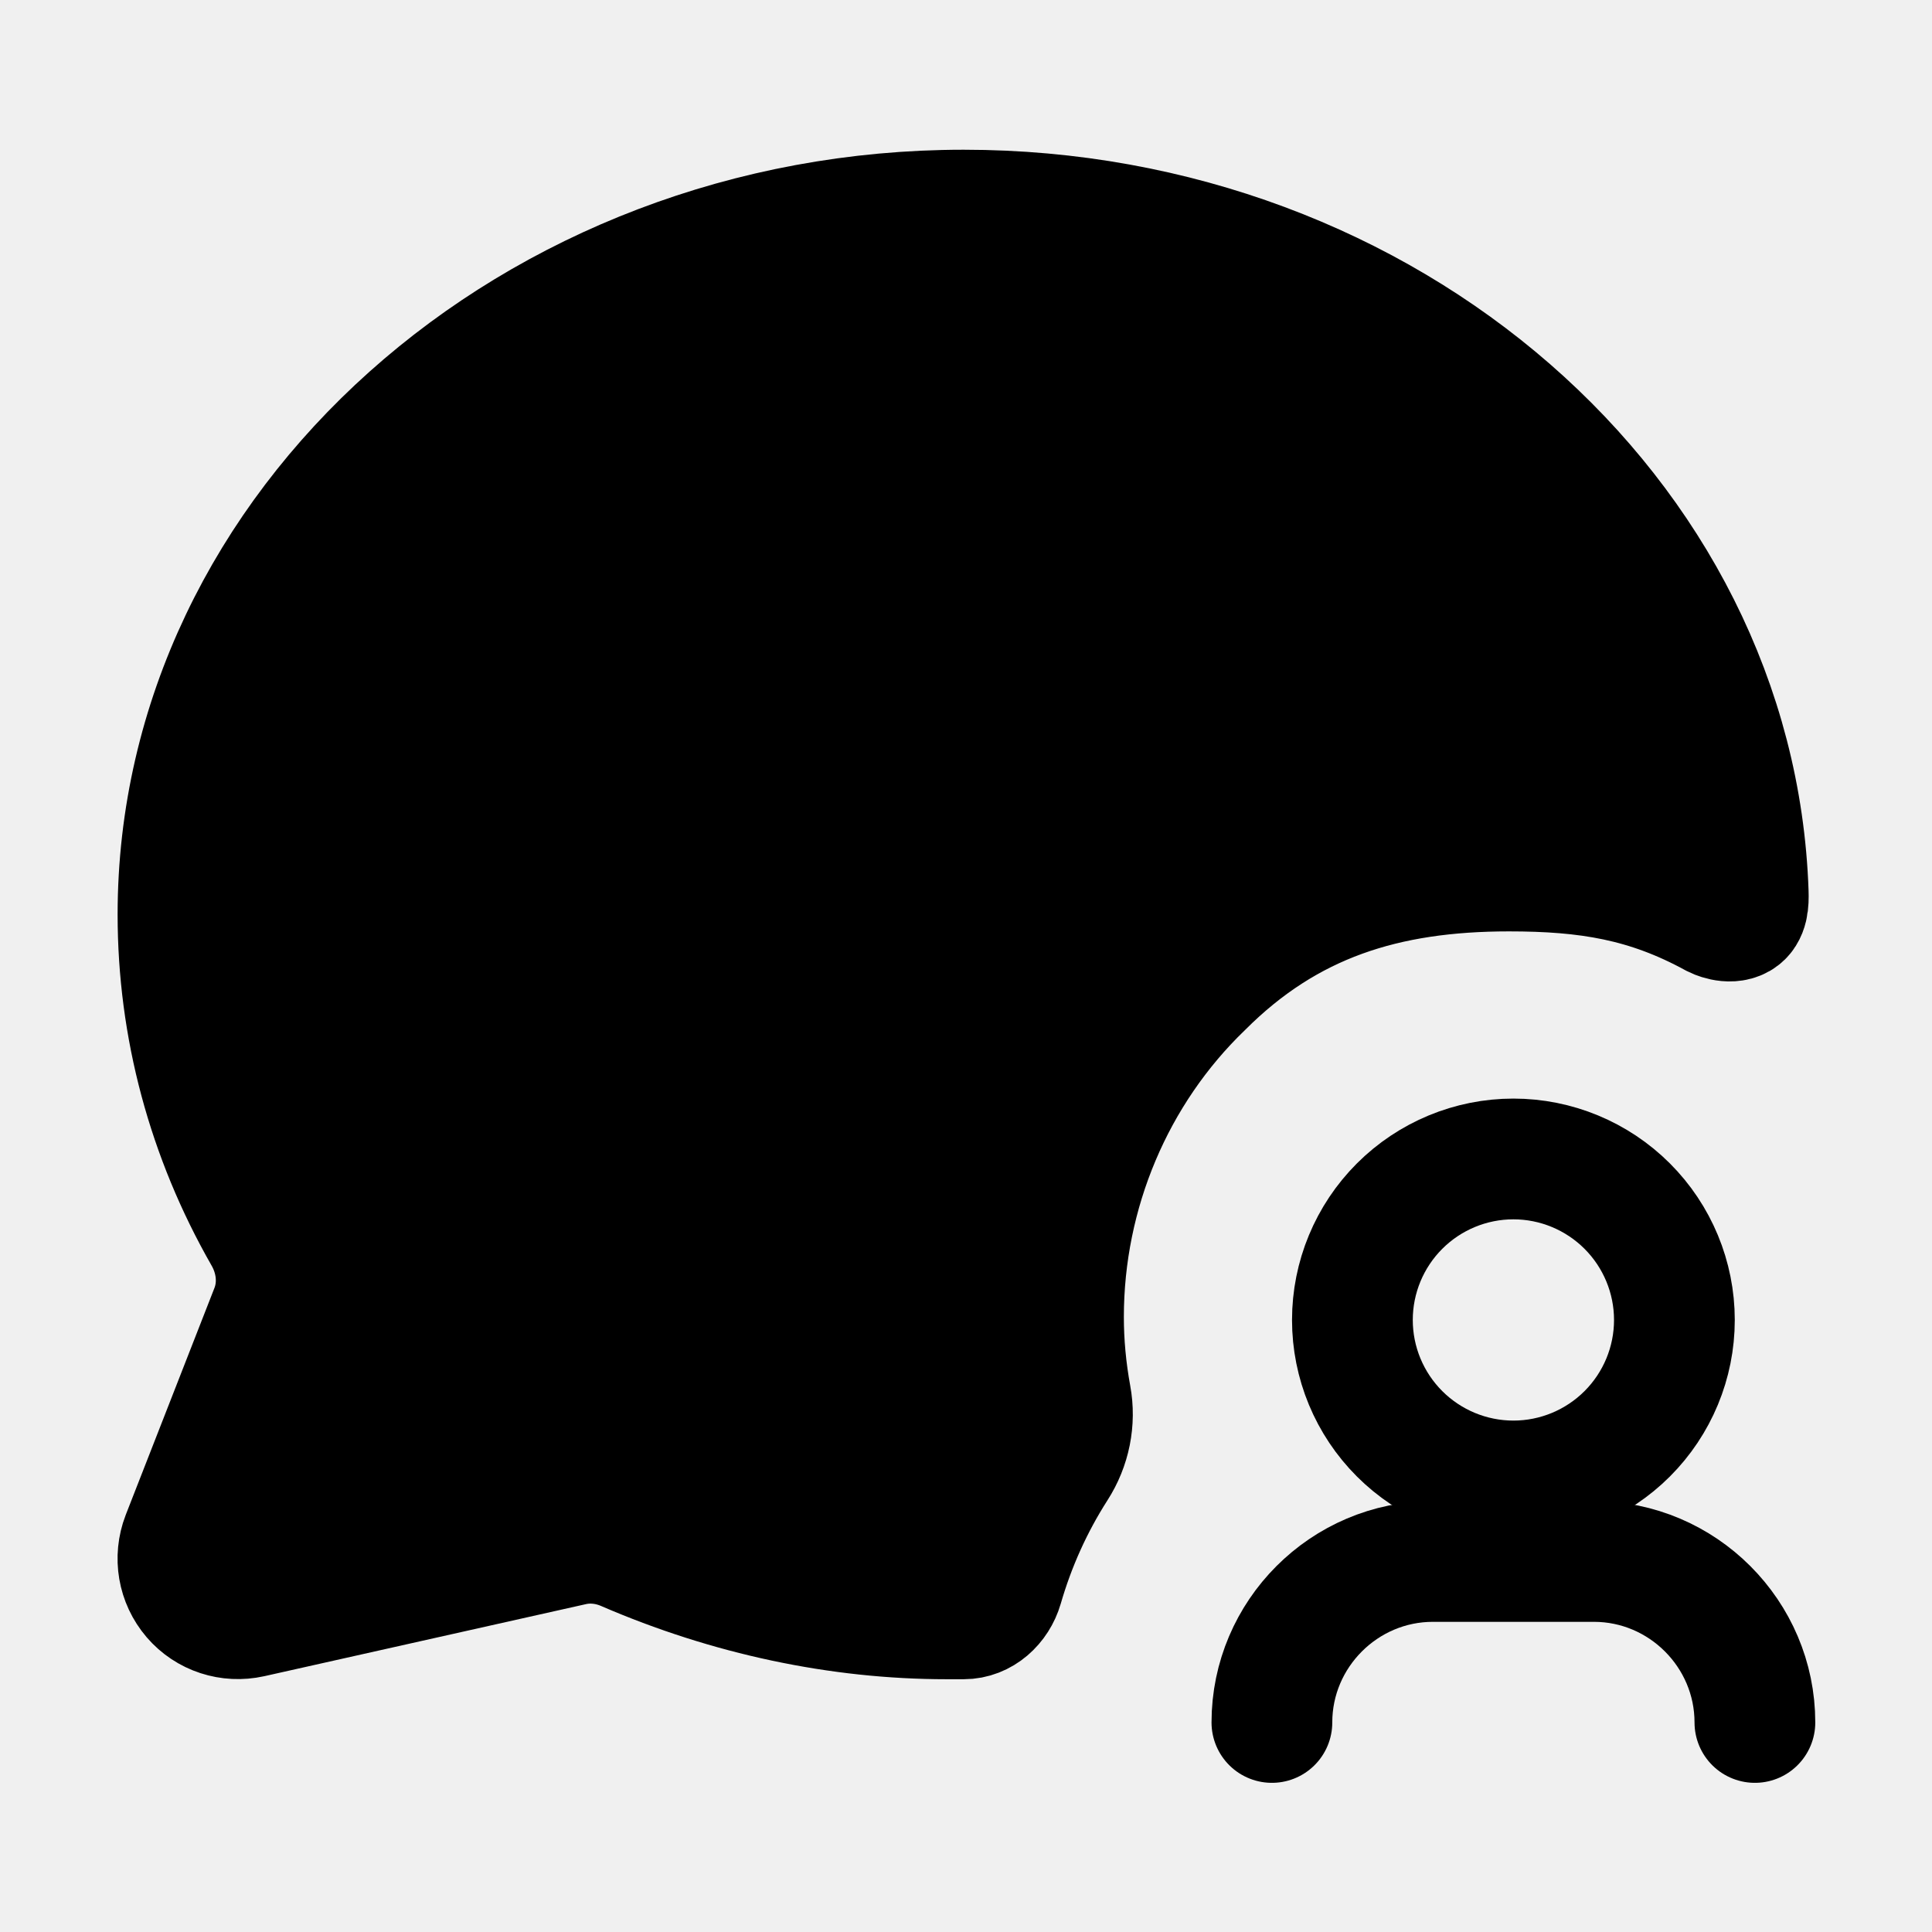
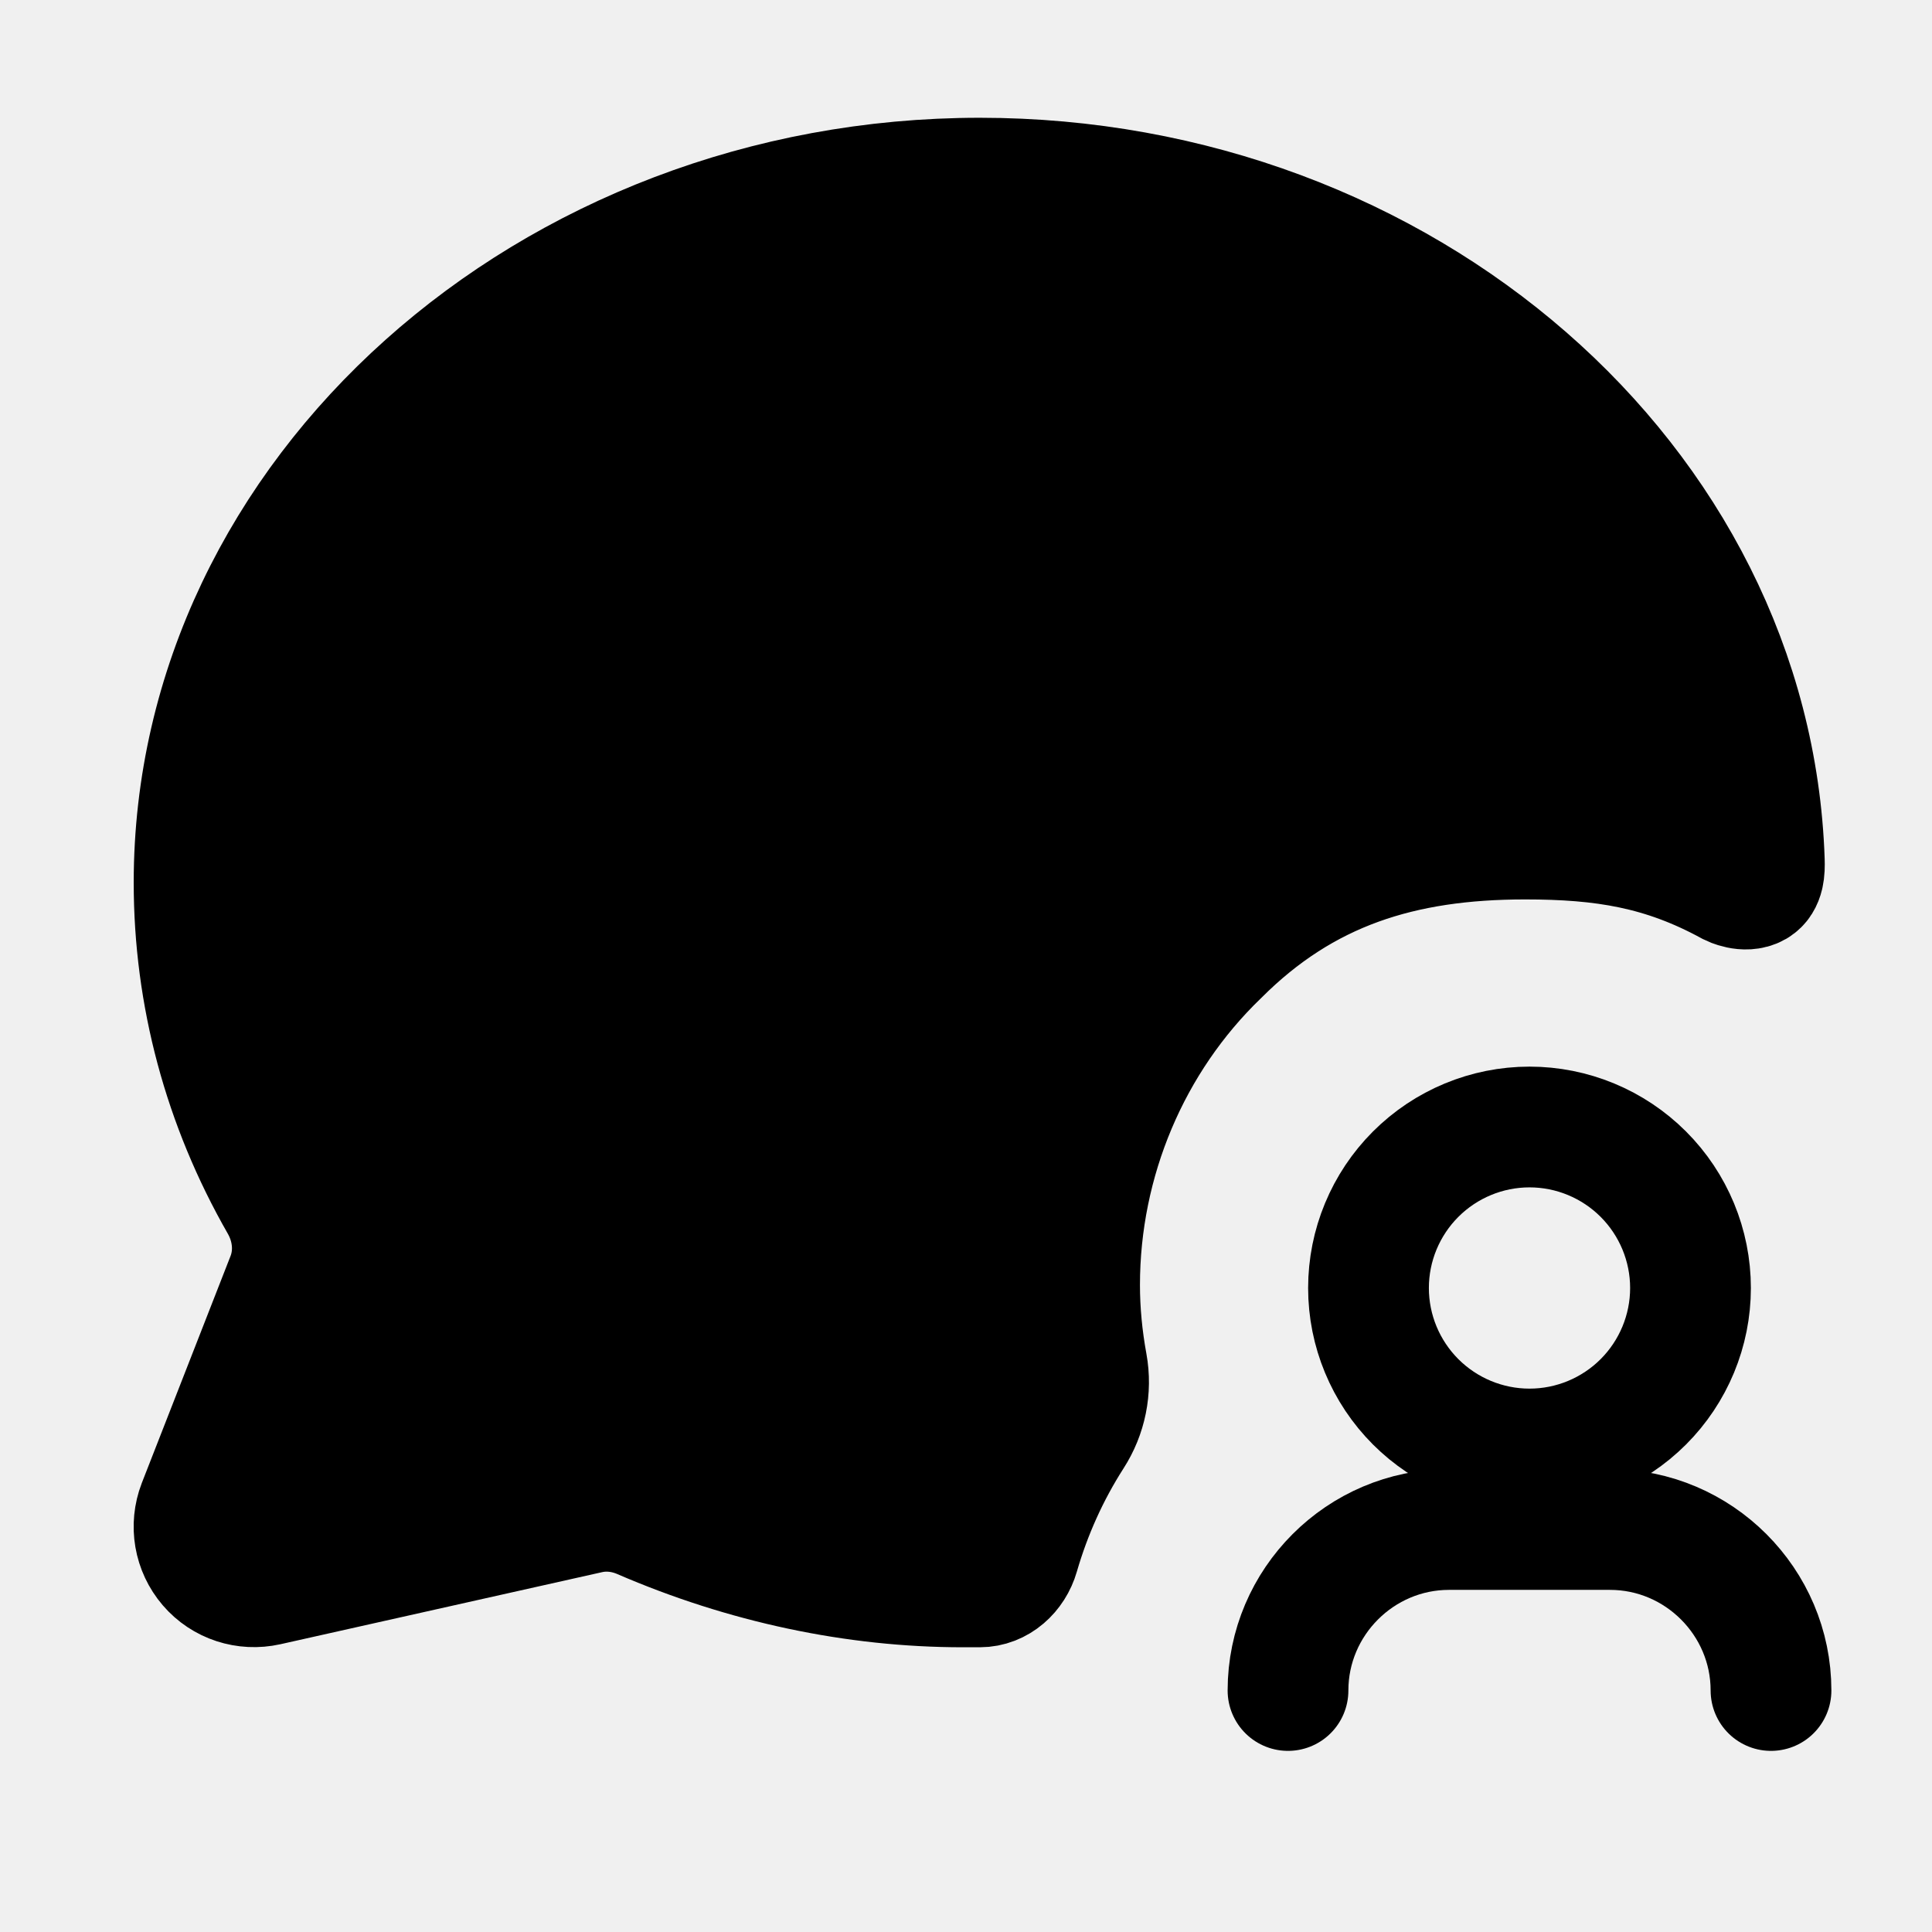
<svg xmlns="http://www.w3.org/2000/svg" width="24" height="24" viewBox="0 0 24 24" fill="none">
-   <g transform="translate(1.46 1.86)">
-     <path d="M15.926 15.951C15.551 15.576 15.34 15.068 15.34 14.537C15.34 14.007 15.551 13.498 15.926 13.123C16.301 12.748 16.81 12.537 17.34 12.537C17.87 12.537 18.379 12.748 18.754 13.123C19.129 13.498 19.34 14.007 19.34 14.537C19.34 15.068 19.129 15.576 18.754 15.951C18.379 16.326 17.87 16.537 17.34 16.537C16.81 16.537 16.301 16.326 15.926 15.951Z" stroke="currentColor" stroke-width="1.5" stroke-linecap="round" stroke-linejoin="round" />
-     <path d="M14.34 19.537C14.34 18.437 15.24 17.537 16.34 17.537H18.34C19.44 17.537 20.34 18.437 20.34 19.537" stroke="currentColor" stroke-width="1.5" stroke-miterlimit="10" stroke-linecap="round" />
-     <path d="M11.665 16.374C11.834 16.112 11.899 15.794 11.842 15.487C11.782 15.158 11.751 14.829 11.751 14.5C11.751 12.95 12.381 11.46 13.481 10.4C14.541 9.34 15.755 8.96 17.285 8.96C18.255 8.96 19 9.077 19.84 9.537C19.84 9.537 20.018 9.628 20.152 9.551C20.256 9.491 20.261 9.348 20.257 9.228C20.099 4.532 15.783 0.75 10.511 0.75C5.171 0.75 0.751 4.68 0.751 9.5C0.751 10.9 1.117 12.261 1.82 13.49C1.981 13.771 2.021 14.109 1.903 14.411L0.801 17.23C0.701 17.49 0.751 17.78 0.931 17.99C1.111 18.2 1.391 18.29 1.661 18.23L5.656 17.335C5.873 17.286 6.099 17.313 6.303 17.401C7.593 17.959 8.96 18.25 10.301 18.25C10.371 18.25 10.441 18.25 10.511 18.25C10.743 18.25 10.932 18.074 10.997 17.852C11.148 17.33 11.371 16.833 11.665 16.374Z" fill="currentColor" stroke="currentColor" stroke-width="1.5" />
+   <g clip-path="url(#clip0_5022_1288)">
+     <path d="M17.586 17.414C17.211 17.039 17 16.53 17 16C17 15.47 17.211 14.961 17.586 14.586C17.961 14.211 18.47 14 19 14C19.53 14 20.039 14.211 20.414 14.586C20.789 14.961 21 15.47 21 16C21 16.53 20.789 17.039 20.414 17.414C20.039 17.789 19.53 18 19 18C18.47 18 17.961 17.789 17.586 17.414Z" stroke="currentColor" stroke-width="1.5" stroke-linecap="round" stroke-linejoin="round" />
+     <path d="M16 21C16 19.9 16.9 19 18 19H20C21.1 19 22 19.9 22 21" stroke="currentColor" stroke-width="1.5" stroke-miterlimit="10" stroke-linecap="round" />
+     <path d="M13.325 17.837C13.494 17.575 13.559 17.257 13.503 16.95C13.443 16.621 13.411 16.292 13.411 15.963C13.411 14.413 14.041 12.923 15.141 11.863C16.201 10.803 17.415 10.423 18.945 10.423C19.915 10.423 20.66 10.54 21.5 11C21.5 11 21.679 11.09 21.812 11.014C21.916 10.953 21.921 10.811 21.917 10.691C21.76 5.995 17.443 2.213 12.171 2.213C6.831 2.213 2.411 6.143 2.411 10.963C2.411 12.363 2.777 13.724 3.481 14.953C3.642 15.234 3.681 15.572 3.563 15.874L2.461 18.693C2.361 18.953 2.411 19.243 2.591 19.453C2.771 19.663 3.051 19.753 3.321 19.693L7.316 18.798C7.533 18.749 7.759 18.776 7.963 18.864C9.253 19.422 10.62 19.713 11.961 19.713C12.031 19.713 12.101 19.713 12.171 19.713C12.403 19.713 12.593 19.537 12.657 19.314C12.808 18.793 13.031 18.296 13.325 17.837Z" fill="currentColor" stroke="currentColor" stroke-width="1.5" />
  </g>
+   <defs>
+     <clipPath id="clip0_5022_1288">
+       <rect width="24" height="24" fill="white" />
+     </clipPath>
+   </defs>
</svg>
